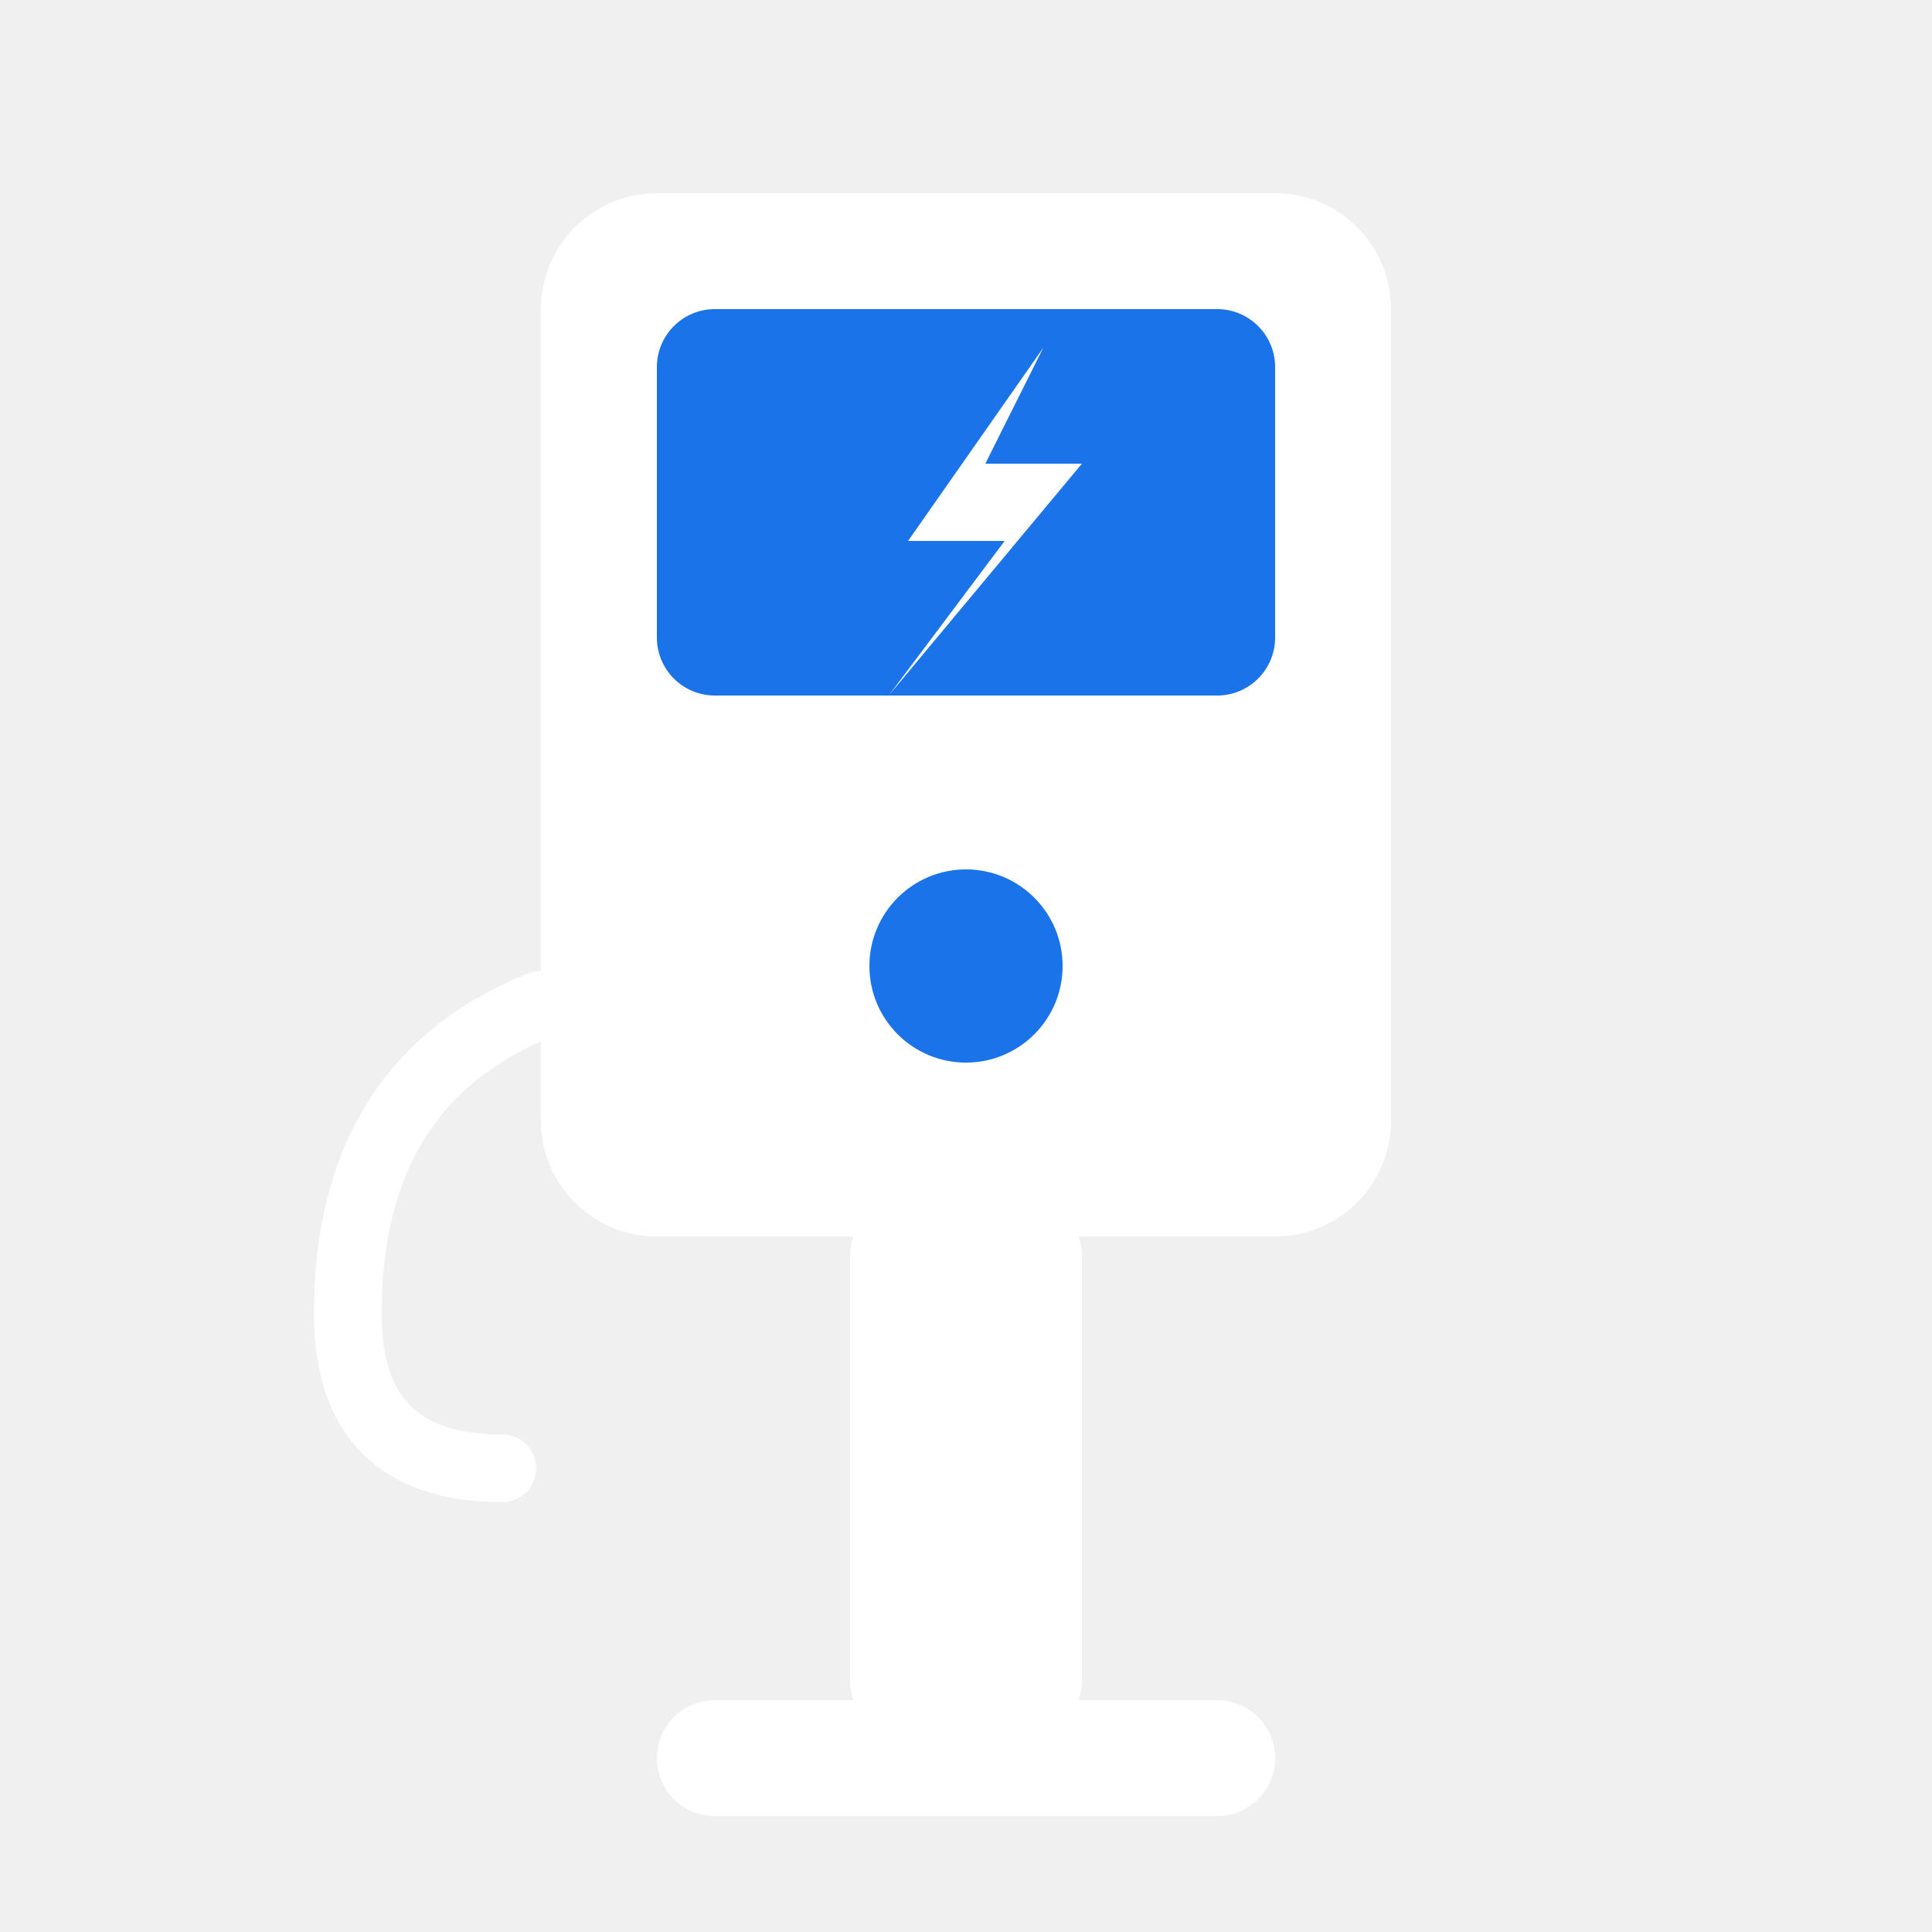
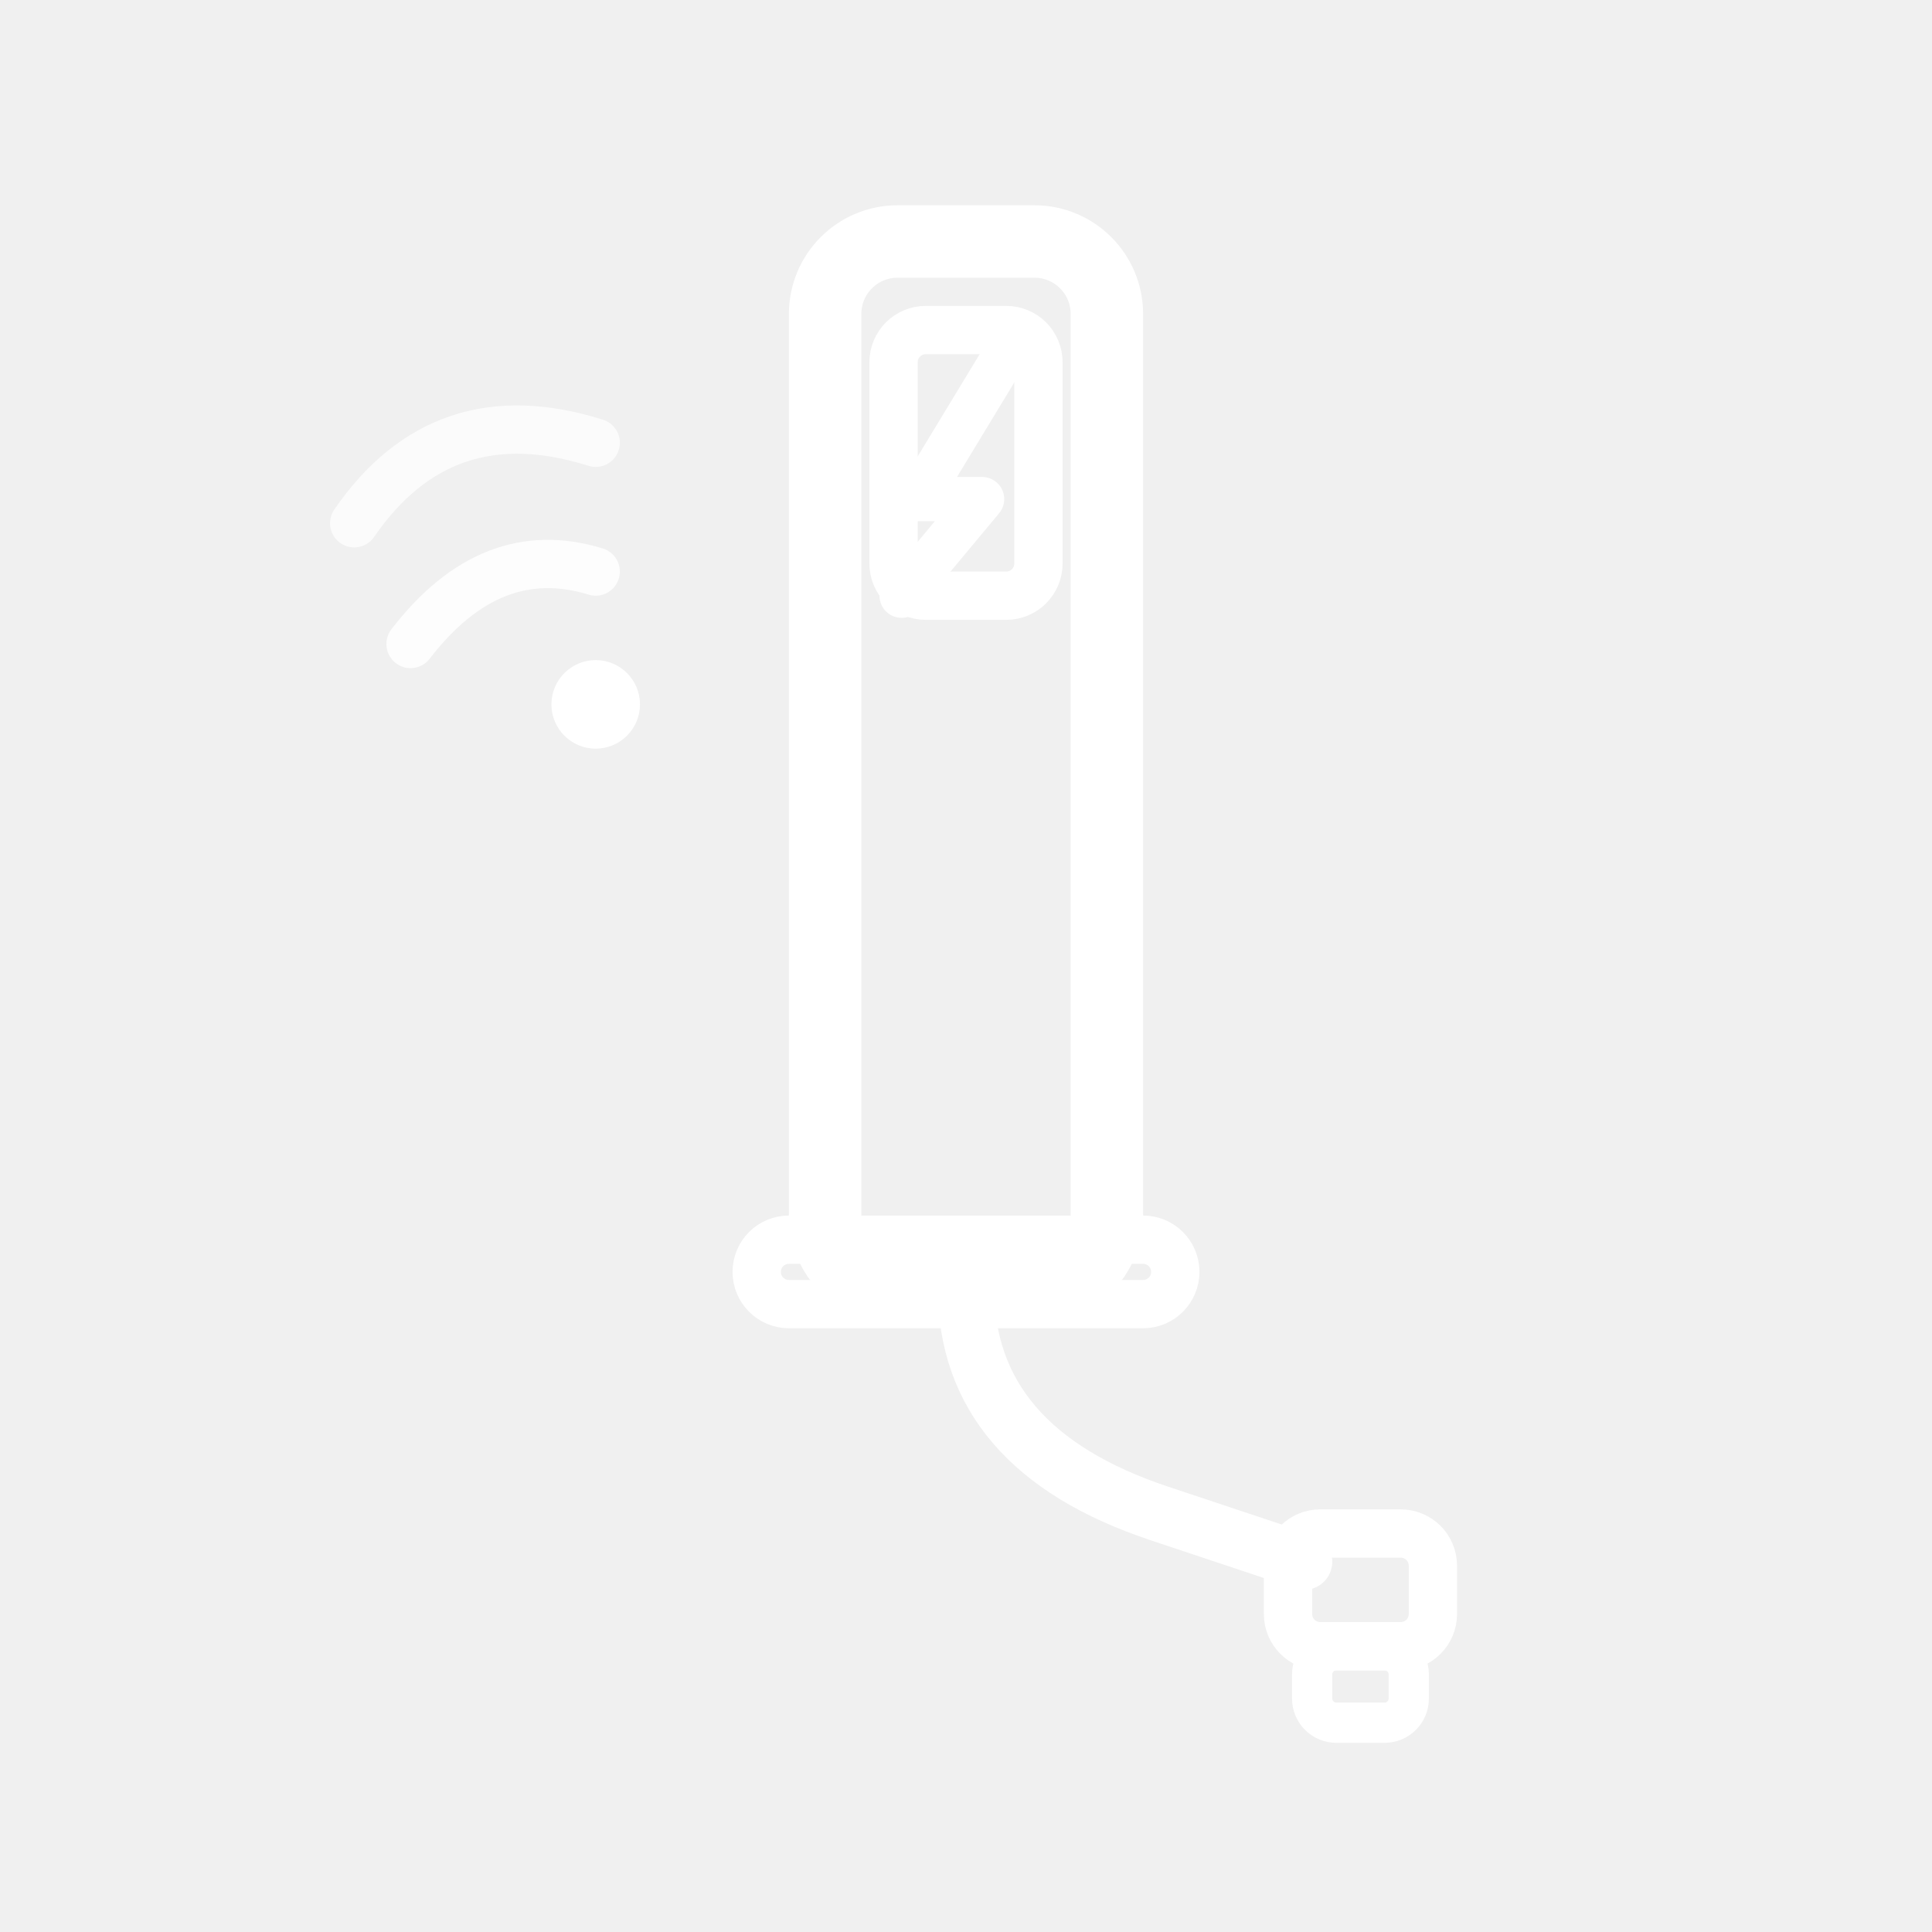
- <svg xmlns="http://www.w3.org/2000/svg" viewBox="0 0 100 100">
-   <rect x="44" y="62" width="12" height="28" rx="3" fill="white" />
-   <rect x="34" y="88" width="32" height="6" rx="3" fill="white" />
-   <rect x="28" y="10" width="44" height="54" rx="6" fill="white" />
-   <rect x="34" y="16" width="32" height="20" rx="3" fill="#1A73E8" />
-   <circle cx="50" cy="50" r="5" fill="#1A73E8" />
-   <path d="M28 52 Q18 56 18 68 Q18 76 26 76" stroke="white" stroke-width="3.5" fill="none" stroke-linecap="round" />
-   <path d="M54 18 L47 28 L52 28 L46 36 L56 24 L51 24 Z" fill="white" />
+ <svg xmlns="http://www.w3.org/2000/svg" viewBox="0 0 960 960" width="960" height="960">
+   <rect x="410" y="120" width="140" height="520" rx="36" fill="none" stroke="white" stroke-width="36" stroke-linejoin="round" />
+   <rect x="444" y="164" width="72" height="132" rx="16" fill="none" stroke="white" stroke-width="24" />
+   <polyline points="496,182 456,248 488,248 448,296" fill="none" stroke="white" stroke-width="22" stroke-linecap="round" stroke-linejoin="round" />
+   <rect x="376" y="616" width="208" height="32" rx="16" fill="none" stroke="white" stroke-width="24" />
+   <path d="M480 640 Q480 720 576 752 L648 776" fill="none" stroke="white" stroke-width="28" stroke-linecap="round" />
+   <rect x="640" y="762" width="72" height="56" rx="16" fill="none" stroke="white" stroke-width="24" />
+   <rect x="652" y="820" width="48" height="36" rx="12" fill="none" stroke="white" stroke-width="20" />
+   <path d="M176 260 Q220 196 296 220" fill="none" stroke="white" stroke-width="24" stroke-linecap="round" opacity="0.75" />
+   <path d="M204 320 Q244 268 296 284" fill="none" stroke="white" stroke-width="24" stroke-linecap="round" opacity="0.85" />
+   <circle cx="296" cy="350" r="22" fill="white" />
</svg>
